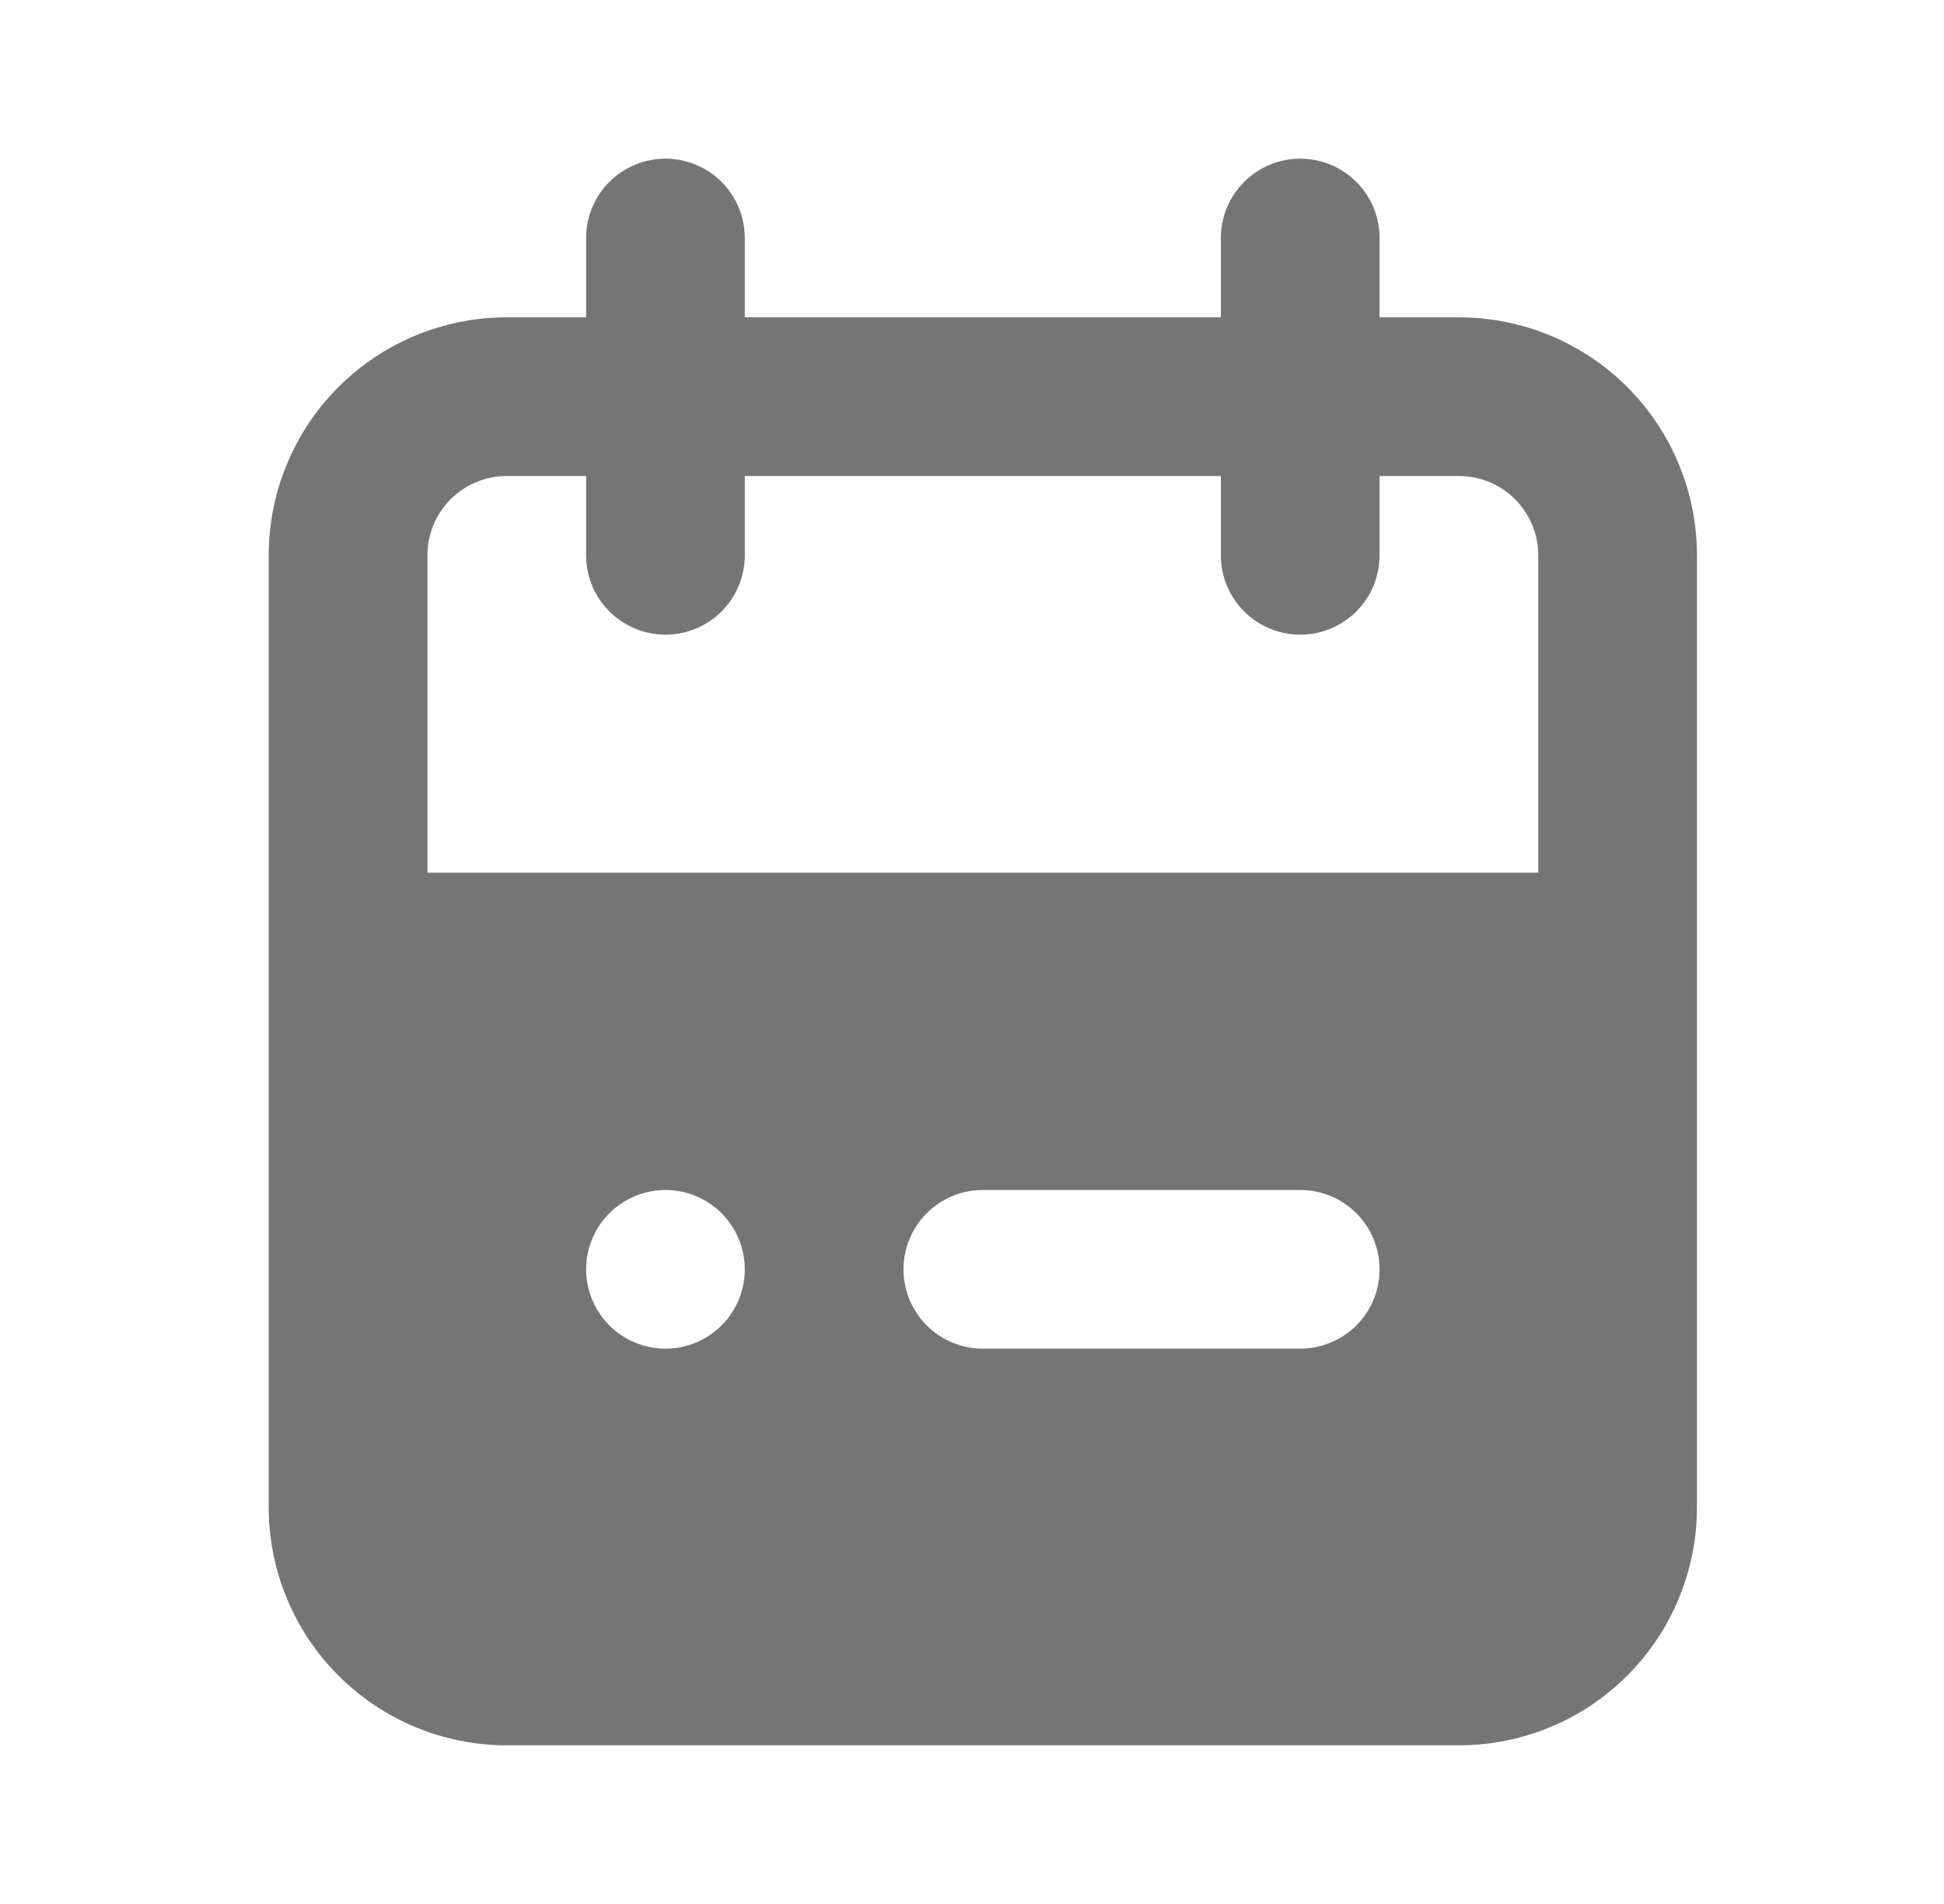
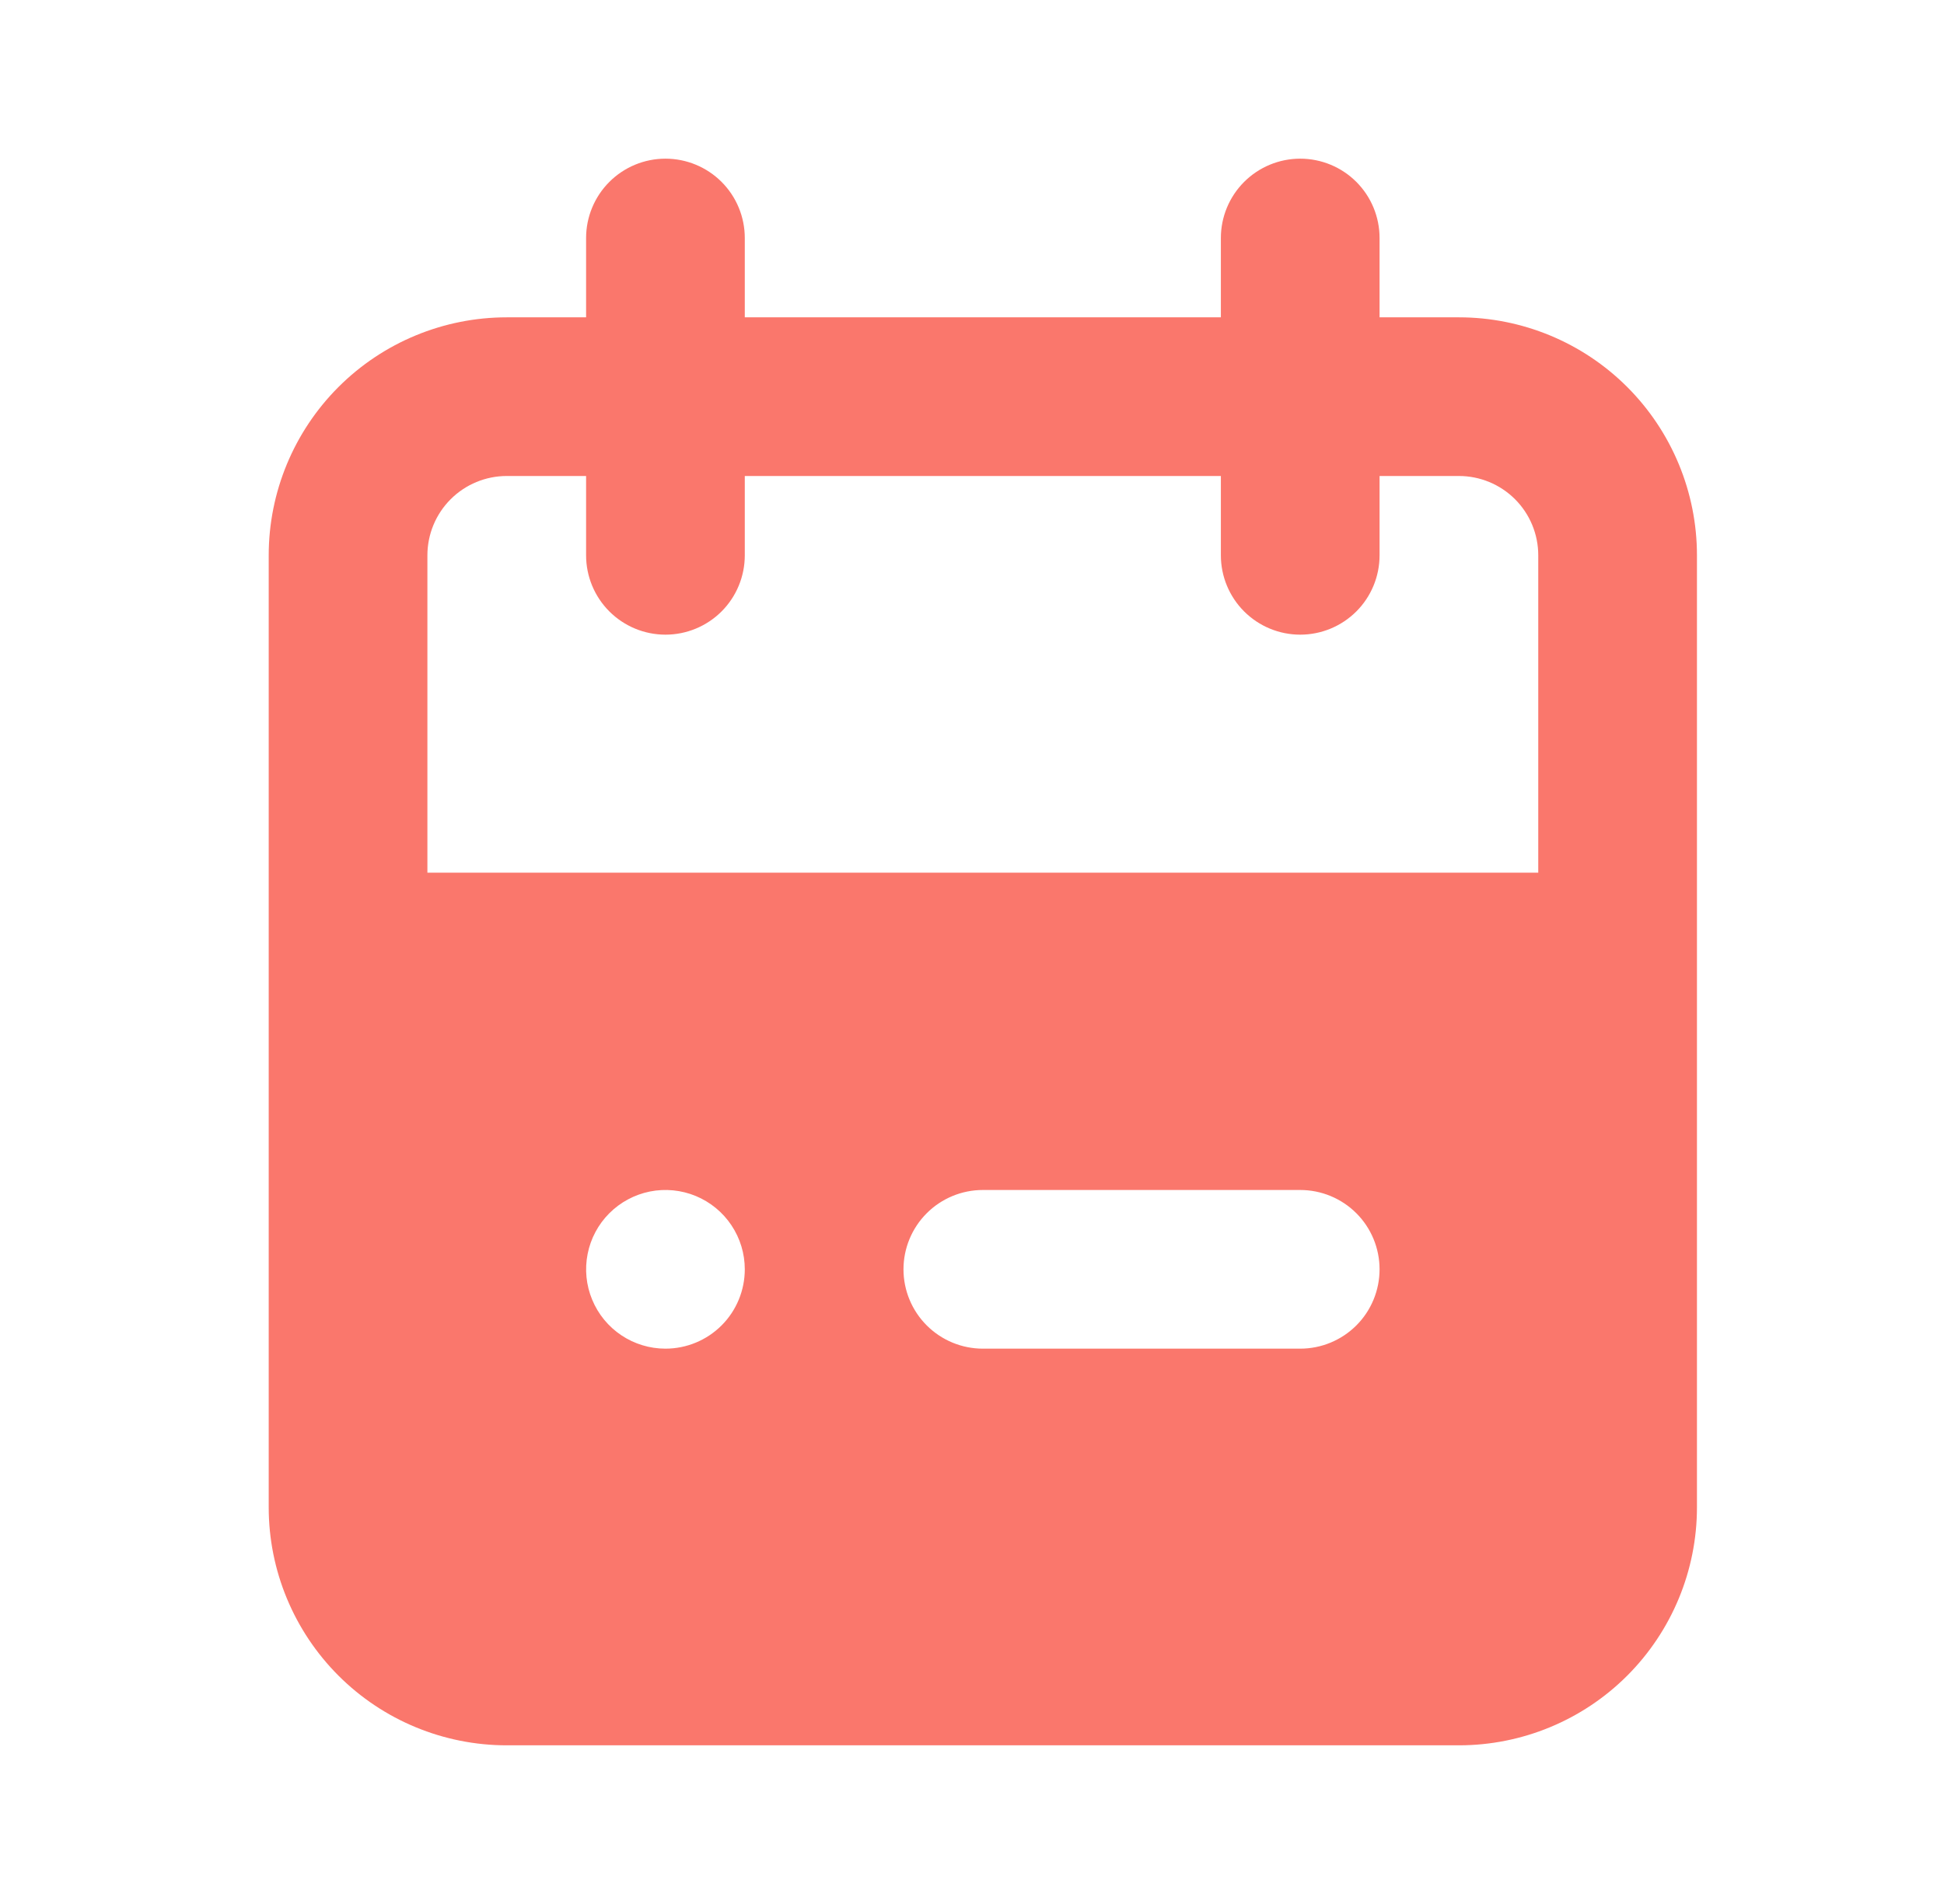
<svg xmlns="http://www.w3.org/2000/svg" width="49" height="48" viewBox="0 0 49 48" fill="none">
-   <path d="M36.773 8H34.773V6C34.773 5.47 34.563 4.961 34.188 4.586C33.813 4.211 33.304 4 32.773 4C32.243 4 31.734 4.211 31.359 4.586C30.984 4.961 30.773 5.47 30.773 6V8H18.773V6C18.773 5.47 18.563 4.961 18.188 4.586C17.813 4.211 17.304 4 16.773 4C16.243 4 15.734 4.211 15.359 4.586C14.984 4.961 14.773 5.47 14.773 6V8H12.773C11.182 8 9.656 8.632 8.531 9.757C7.406 10.883 6.773 12.409 6.773 14V38C6.773 39.591 7.406 41.117 8.531 42.243C9.656 43.368 11.182 44 12.773 44H36.773C38.365 44 39.891 43.368 41.016 42.243C42.141 41.117 42.773 39.591 42.773 38V14C42.773 12.409 42.141 10.883 41.016 9.757C39.891 8.632 38.365 8 36.773 8ZM16.773 34C16.378 34 15.991 33.883 15.662 33.663C15.333 33.443 15.077 33.131 14.926 32.765C14.774 32.4 14.735 31.998 14.812 31.61C14.889 31.222 15.079 30.866 15.359 30.586C15.639 30.306 15.995 30.116 16.383 30.038C16.771 29.961 17.173 30.001 17.539 30.152C17.904 30.304 18.217 30.56 18.436 30.889C18.656 31.218 18.773 31.604 18.773 32C18.773 32.53 18.563 33.039 18.188 33.414C17.813 33.789 17.304 34 16.773 34ZM32.773 34H24.773C24.243 34 23.734 33.789 23.359 33.414C22.984 33.039 22.773 32.53 22.773 32C22.773 31.47 22.984 30.961 23.359 30.586C23.734 30.211 24.243 30 24.773 30H32.773C33.304 30 33.813 30.211 34.188 30.586C34.563 30.961 34.773 31.47 34.773 32C34.773 32.53 34.563 33.039 34.188 33.414C33.813 33.789 33.304 34 32.773 34ZM38.773 22H10.773V14C10.773 13.47 10.984 12.961 11.359 12.586C11.734 12.211 12.243 12 12.773 12H14.773V14C14.773 14.53 14.984 15.039 15.359 15.414C15.734 15.789 16.243 16 16.773 16C17.304 16 17.813 15.789 18.188 15.414C18.563 15.039 18.773 14.53 18.773 14V12H30.773V14C30.773 14.53 30.984 15.039 31.359 15.414C31.734 15.789 32.243 16 32.773 16C33.304 16 33.813 15.789 34.188 15.414C34.563 15.039 34.773 14.53 34.773 14V12H36.773C37.304 12 37.813 12.211 38.188 12.586C38.563 12.961 38.773 13.47 38.773 14V22Z" fill="#757575" />
+   <path d="M36.773 8H34.773V6C34.773 5.47 34.563 4.961 34.188 4.586C33.813 4.211 33.304 4 32.773 4C32.243 4 31.734 4.211 31.359 4.586C30.984 4.961 30.773 5.47 30.773 6V8H18.773V6C18.773 5.47 18.563 4.961 18.188 4.586C17.813 4.211 17.304 4 16.773 4C16.243 4 15.734 4.211 15.359 4.586C14.984 4.961 14.773 5.47 14.773 6V8H12.773C11.182 8 9.656 8.632 8.531 9.757C7.406 10.883 6.773 12.409 6.773 14V38C6.773 39.591 7.406 41.117 8.531 42.243C9.656 43.368 11.182 44 12.773 44H36.773C38.365 44 39.891 43.368 41.016 42.243C42.141 41.117 42.773 39.591 42.773 38V14C42.773 12.409 42.141 10.883 41.016 9.757C39.891 8.632 38.365 8 36.773 8ZM16.773 34C16.378 34 15.991 33.883 15.662 33.663C15.333 33.443 15.077 33.131 14.926 32.765C14.774 32.4 14.735 31.998 14.812 31.61C14.889 31.222 15.079 30.866 15.359 30.586C15.639 30.306 15.995 30.116 16.383 30.038C16.771 29.961 17.173 30.001 17.539 30.152C17.904 30.304 18.217 30.56 18.436 30.889C18.656 31.218 18.773 31.604 18.773 32C18.773 32.53 18.563 33.039 18.188 33.414C17.813 33.789 17.304 34 16.773 34ZM32.773 34H24.773C24.243 34 23.734 33.789 23.359 33.414C22.984 33.039 22.773 32.53 22.773 32C22.773 31.47 22.984 30.961 23.359 30.586C23.734 30.211 24.243 30 24.773 30H32.773C33.304 30 33.813 30.211 34.188 30.586C34.563 30.961 34.773 31.47 34.773 32C34.773 32.53 34.563 33.039 34.188 33.414C33.813 33.789 33.304 34 32.773 34ZM38.773 22H10.773V14C10.773 13.47 10.984 12.961 11.359 12.586C11.734 12.211 12.243 12 12.773 12H14.773V14C14.773 14.53 14.984 15.039 15.359 15.414C15.734 15.789 16.243 16 16.773 16C17.304 16 17.813 15.789 18.188 15.414C18.563 15.039 18.773 14.53 18.773 14V12H30.773V14C30.773 14.53 30.984 15.039 31.359 15.414C31.734 15.789 32.243 16 32.773 16C33.304 16 33.813 15.789 34.188 15.414C34.563 15.039 34.773 14.53 34.773 14V12H36.773C37.304 12 37.813 12.211 38.188 12.586C38.563 12.961 38.773 13.47 38.773 14V22Z" fill="#FA776C" />
</svg>
